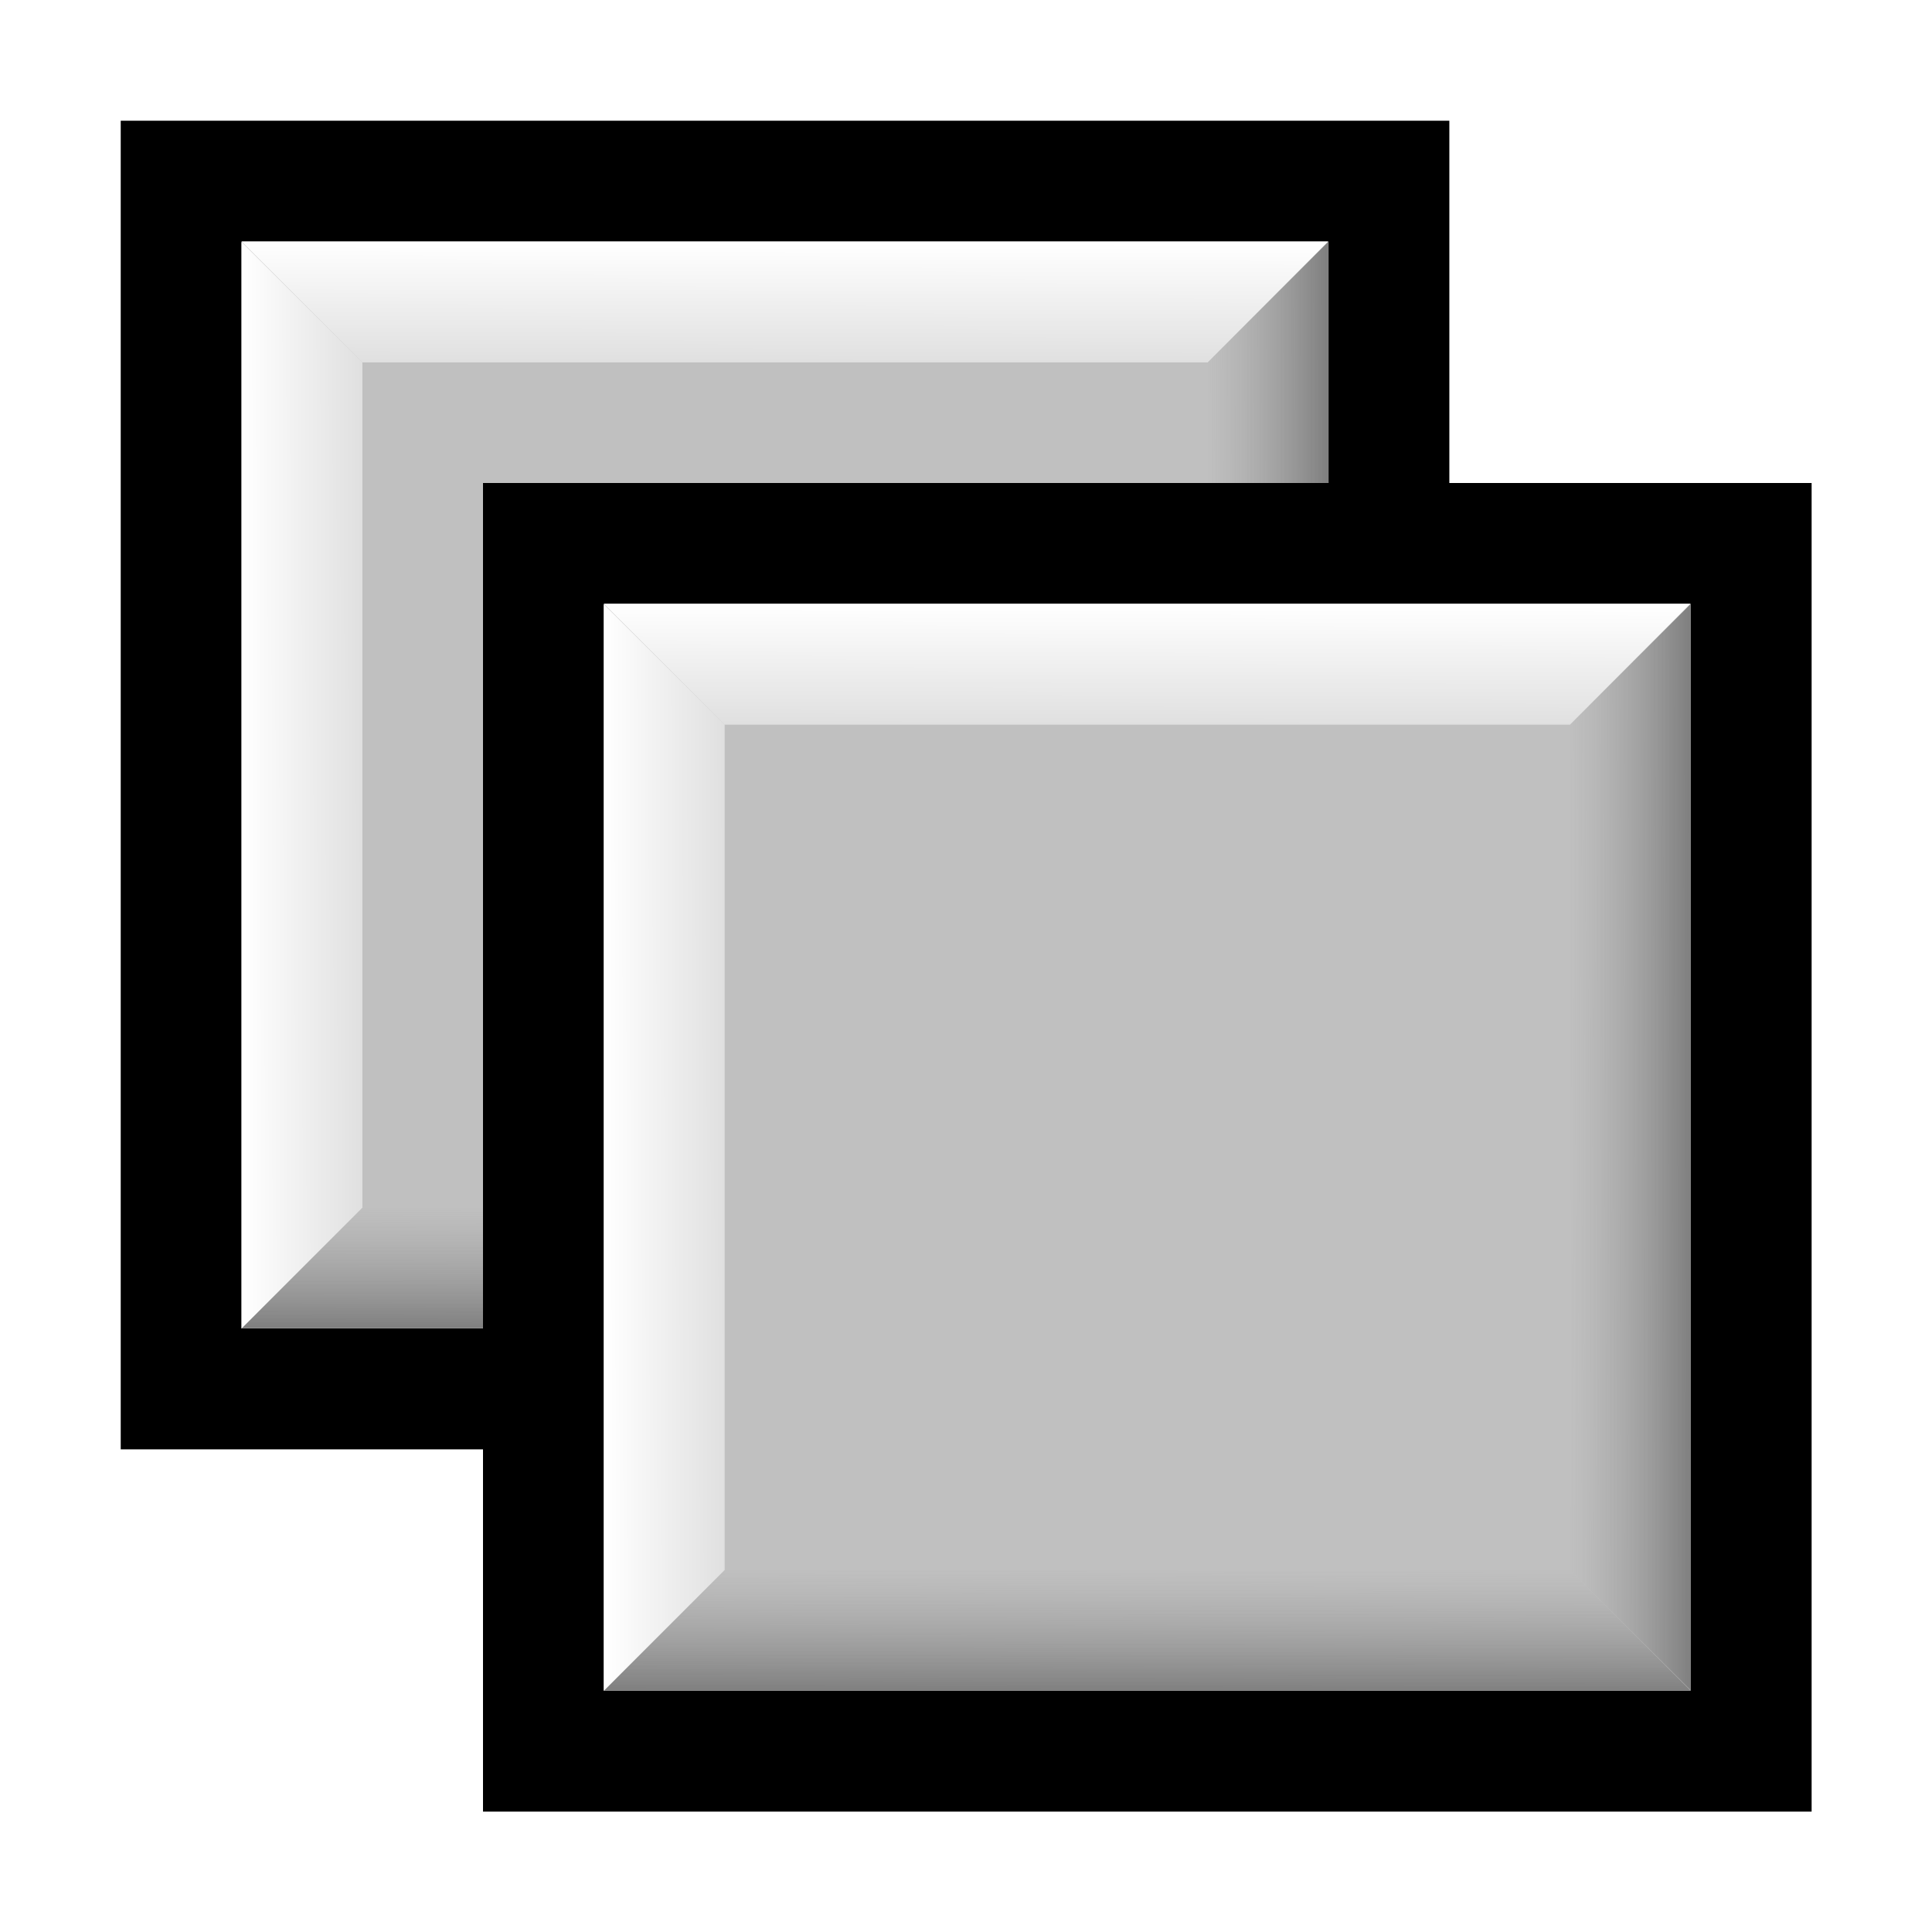
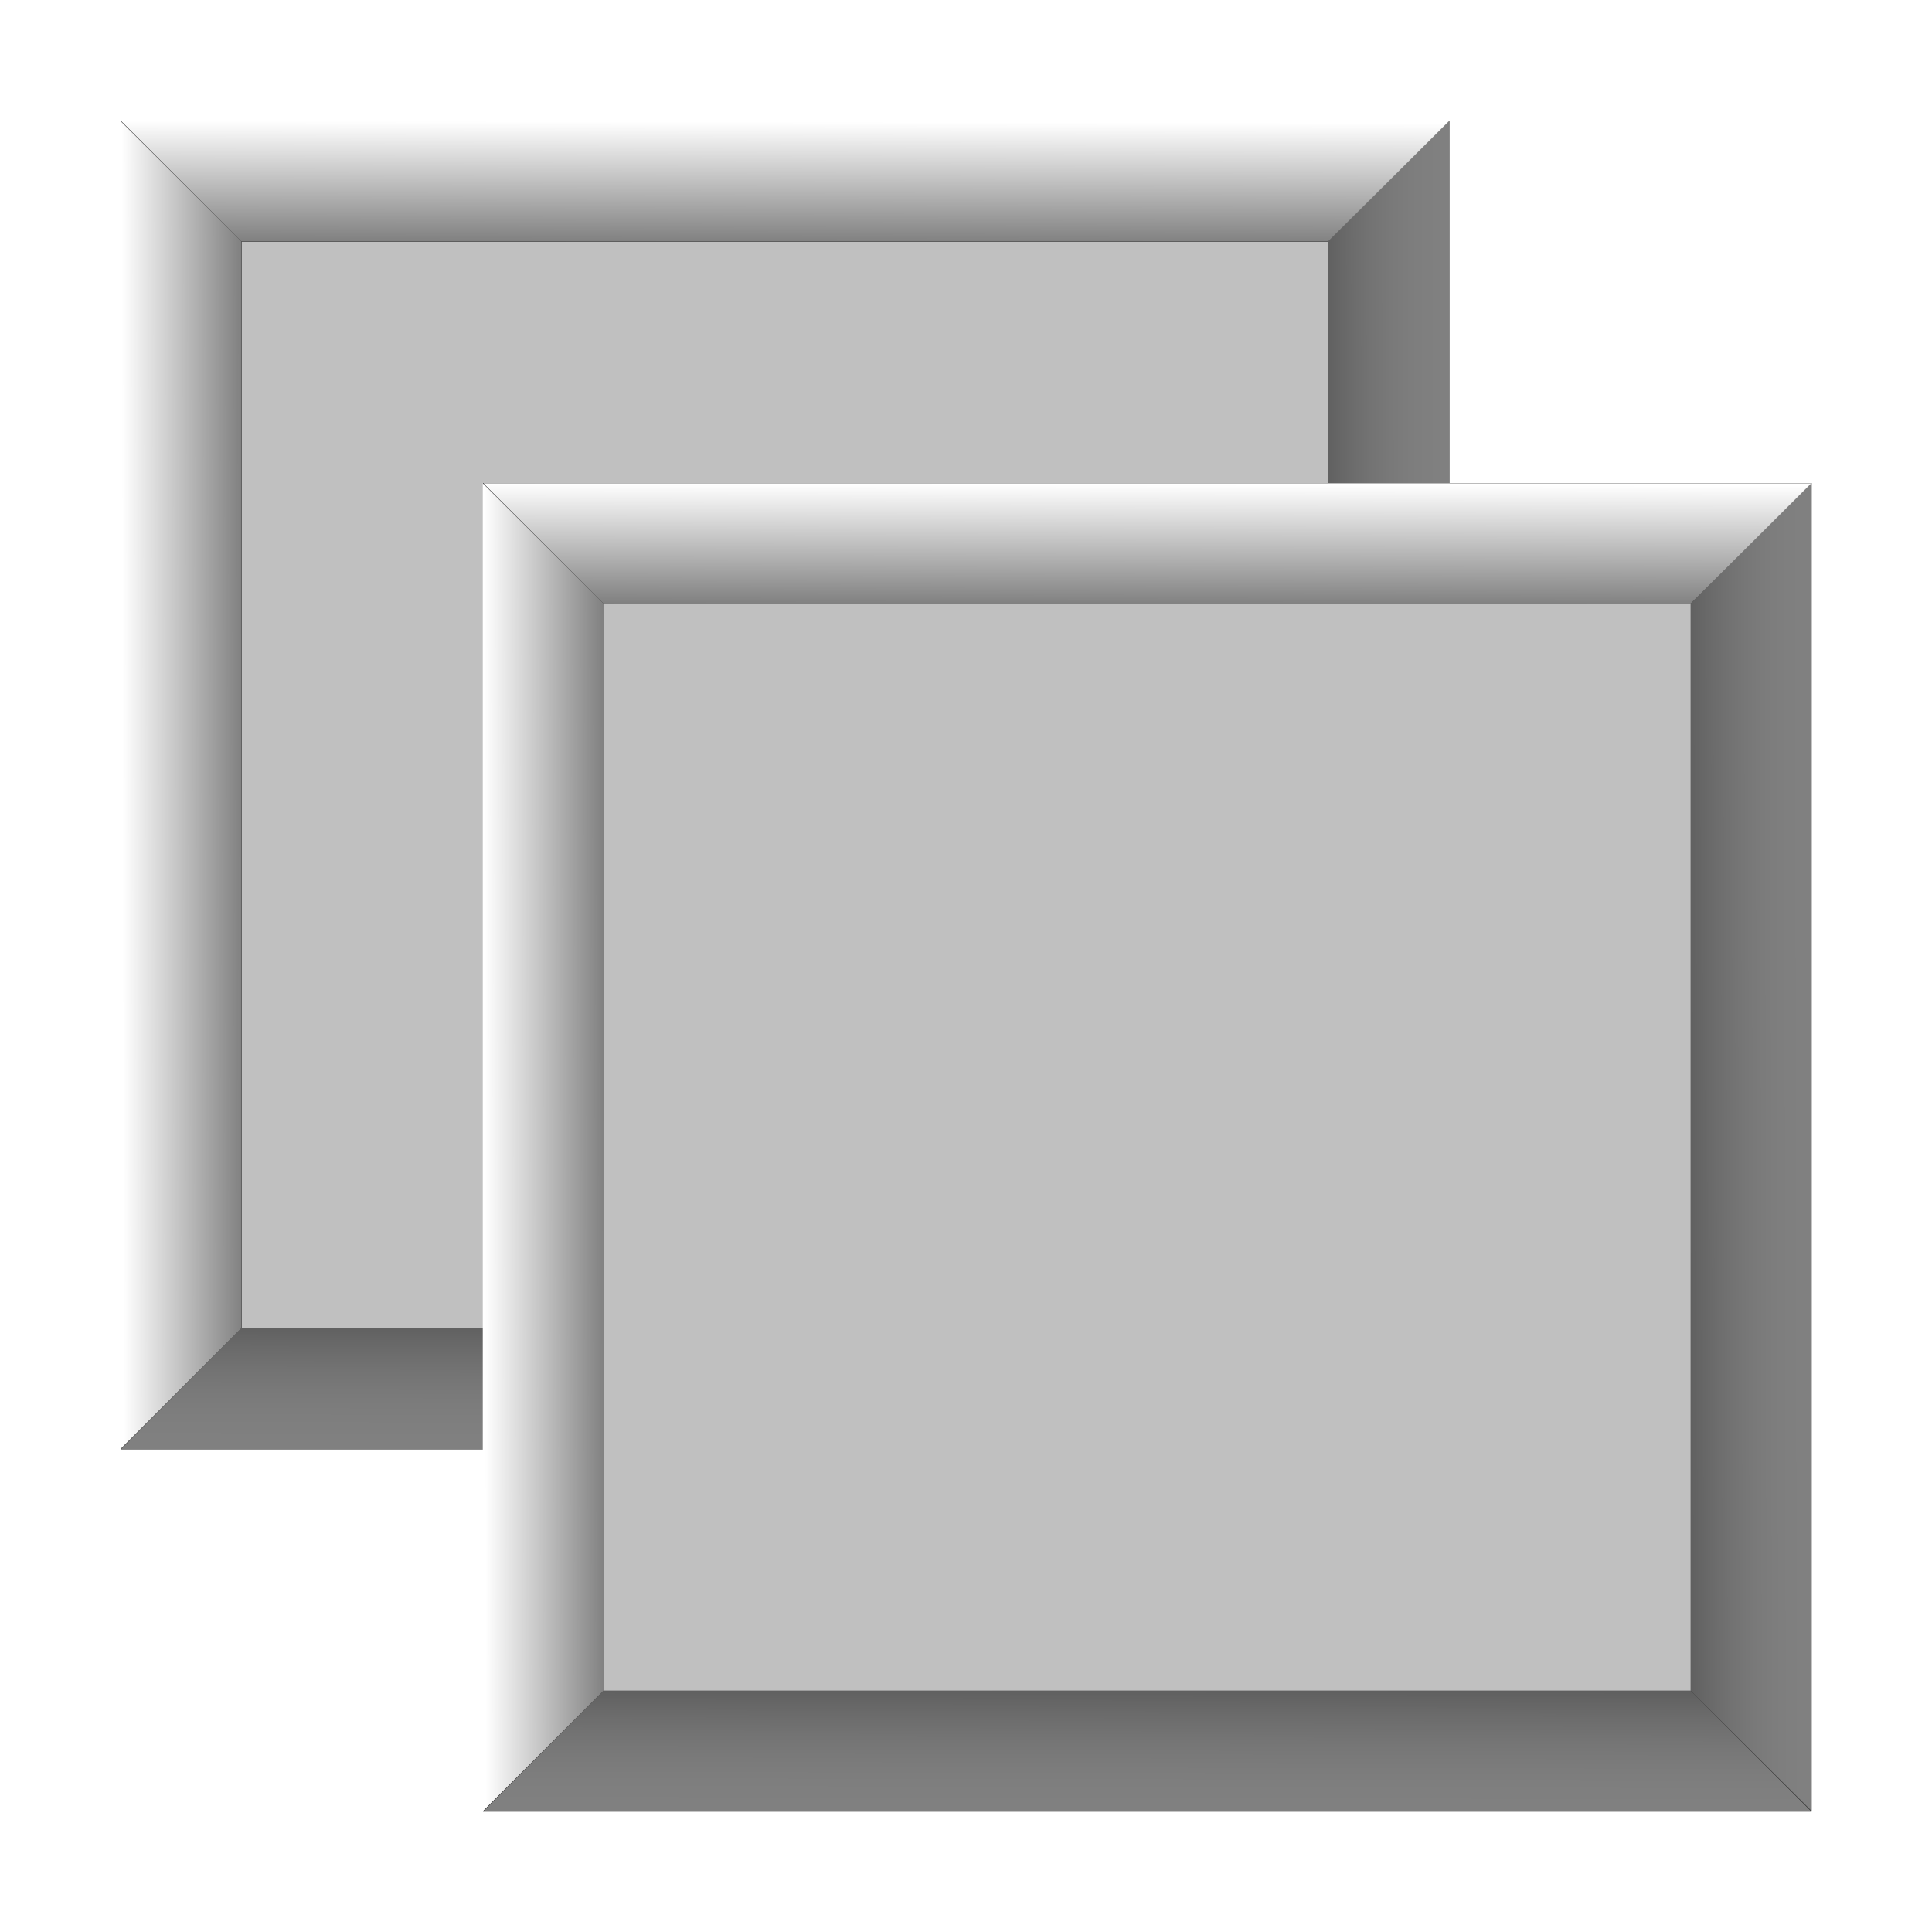
<svg xmlns="http://www.w3.org/2000/svg" xmlns:xlink="http://www.w3.org/1999/xlink" width="16" height="16" viewBox="0 0 4.233 4.233" version="1.1" id="svg4570">
  <defs id="defs4567">
    <linearGradient id="linearGradient6011">
      <stop style="stop-color:#ffffff;stop-opacity:0" offset="0" id="stop6007" />
      <stop style="stop-color:#808080;stop-opacity:1;" offset="1" id="stop6009" />
    </linearGradient>
    <linearGradient id="linearGradient6005">
      <stop style="stop-color:#ffffff;stop-opacity:0" offset="0" id="stop6001" />
      <stop style="stop-color:#808080;stop-opacity:1;" offset="1" id="stop6003" />
    </linearGradient>
    <linearGradient id="linearGradient18910">
      <stop style="stop-color:#ffffff;stop-opacity:0" offset="0" id="stop18906" />
      <stop style="stop-color:#808080;stop-opacity:1;" offset="1" id="stop18908" />
    </linearGradient>
    <linearGradient id="linearGradient18904">
      <stop style="stop-color:#ffffff;stop-opacity:0" offset="0" id="stop18900" />
      <stop style="stop-color:#808080;stop-opacity:1;" offset="1" id="stop18902" />
    </linearGradient>
    <linearGradient id="linearGradient15785">
      <stop style="stop-color:#ffffff;stop-opacity:0" offset="0" id="stop15781" />
      <stop style="stop-color:#ffffff;stop-opacity:1;" offset="1" id="stop15783" />
    </linearGradient>
    <linearGradient id="linearGradient15779">
      <stop id="stop15775" offset="0" style="stop-color:#ffffff;stop-opacity:1;" />
      <stop id="stop15777" offset="1" style="stop-color:#ffffff;stop-opacity:0;" />
    </linearGradient>
    <linearGradient xlink:href="#linearGradient15779" id="linearGradient4185" gradientUnits="userSpaceOnUse" gradientTransform="matrix(0.2645833,0,0,0.2645833,5.291667,-274.9983)" x1="-11" y1="1043.362" x2="-11" y2="1046.362" />
    <linearGradient id="linearGradient4994-4-7">
      <stop id="stop4996-5-4" offset="0" style="stop-color:#808080;stop-opacity:1;" />
      <stop id="stop4998-5-0" offset="1" style="stop-color:#ffffff;stop-opacity:0;" />
    </linearGradient>
-     <linearGradient xlink:href="#linearGradient15785" id="linearGradient4183" gradientUnits="userSpaceOnUse" gradientTransform="matrix(0.2645833,0,0,0.2645833,4.500722,-275.7921)" x1="-13.008" y1="1047.359" x2="-15" y2="1047.362" />
+     <linearGradient xlink:href="#linearGradient15785" id="linearGradient4183" gradientUnits="userSpaceOnUse" gradientTransform="matrix(0.2645833,0,0,0.2645833,4.236139,-276.0567)" x1="-13.008" y1="1047.359" x2="-15" y2="1047.362" />
    <linearGradient id="linearGradient4910-4-4">
      <stop style="stop-color:#ffffff;stop-opacity:0" offset="0" id="stop4912-8-8" />
      <stop style="stop-color:#808080;stop-opacity:1;" offset="1" id="stop4914-8-8" />
    </linearGradient>
-     <linearGradient xlink:href="#linearGradient15785" id="linearGradient18071" gradientUnits="userSpaceOnUse" gradientTransform="matrix(0,0.2645833,-0.2645833,0,278.7025,4.497916)" x1="-12.997" y1="1047.366" x2="-15" y2="1047.362" />
+     <linearGradient xlink:href="#linearGradient15785" id="linearGradient18071" gradientUnits="userSpaceOnUse" gradientTransform="matrix(0,0.2645833,-0.2645833,0,278.4379,4.233333)" x1="-12.997" y1="1047.366" x2="-15" y2="1047.362" />
    <linearGradient xlink:href="#linearGradient18910" id="linearGradient18094" gradientUnits="userSpaceOnUse" gradientTransform="matrix(-0.2645833,0,0,-0.2645833,4.812932,279.751)" x1="-13.075" y1="1047.892" x2="-15.079" y2="1047.888" />
    <linearGradient xlink:href="#linearGradient18904" id="linearGradient18171" gradientUnits="userSpaceOnUse" gradientTransform="matrix(0,-0.2645833,0.2645833,0,-269.1499,-0.8814686)" x1="-12.988" y1="1047.365" x2="-15" y2="1047.362" />
    <linearGradient xlink:href="#linearGradient18904" id="linearGradient29201" gradientUnits="userSpaceOnUse" gradientTransform="matrix(0,-0.2645833,0.2645833,0,-274.9983,-0.7937499)" x1="-12.01" y1="1047.365" x2="-15" y2="1047.362" />
    <linearGradient xlink:href="#linearGradient18910" id="linearGradient29203" gradientUnits="userSpaceOnUse" gradientTransform="matrix(-0.2645833,0,0,-0.2645833,-0.814115,279.6365)" x1="-12.075" y1="1047.9" x2="-15.079" y2="1047.888" />
    <linearGradient xlink:href="#linearGradient15785" id="linearGradient29205" gradientUnits="userSpaceOnUse" gradientTransform="matrix(0,0.2645833,-0.2645833,0,278.4379,4.233333)" x1="-11.992" y1="1047.36" x2="-15" y2="1047.362" />
    <linearGradient xlink:href="#linearGradient15785" id="linearGradient29207" gradientUnits="userSpaceOnUse" gradientTransform="matrix(0.2645833,0,0,0.2645833,4.233333,-276.0567)" x1="-12.003" y1="1047.365" x2="-15" y2="1047.362" />
    <linearGradient xlink:href="#linearGradient18904" id="linearGradient7589" gradientUnits="userSpaceOnUse" gradientTransform="matrix(0,-0.2645833,0.2645833,0,-274.9983,-0.7937499)" x1="-12.988" y1="1047.365" x2="-15" y2="1047.362" />
    <linearGradient xlink:href="#linearGradient18910" id="linearGradient7591" gradientUnits="userSpaceOnUse" gradientTransform="matrix(-0.2645833,0,0,-0.2645833,-0.814115,279.6365)" x1="-13.075" y1="1047.892" x2="-15.079" y2="1047.888" />
    <linearGradient xlink:href="#linearGradient15785" id="linearGradient7593" gradientUnits="userSpaceOnUse" gradientTransform="matrix(0,0.2645833,-0.2645833,0,278.4379,4.233333)" x1="-12.997" y1="1047.366" x2="-15" y2="1047.362" />
    <linearGradient xlink:href="#linearGradient15785" id="linearGradient7595" gradientUnits="userSpaceOnUse" gradientTransform="matrix(0.2645833,0,0,0.2645833,4.233333,-276.0567)" x1="-13.008" y1="1047.359" x2="-15" y2="1047.362" />
-     <linearGradient xlink:href="#linearGradient6005" id="linearGradient5995" gradientUnits="userSpaceOnUse" gradientTransform="matrix(0,-0.2645833,0.2645833,0,-275.2629,-1.058333)" x1="-12.997" y1="1047.366" x2="-15" y2="1047.362" />
-     <linearGradient xlink:href="#linearGradient6011" id="linearGradient5997" gradientUnits="userSpaceOnUse" gradientTransform="matrix(-0.2645833,0,0,-0.2645833,-1.061139,279.2317)" x1="-13.008" y1="1047.359" x2="-15" y2="1047.362" />
-     <linearGradient xlink:href="#linearGradient6005" id="linearGradient6164" gradientUnits="userSpaceOnUse" gradientTransform="matrix(0,-0.2645833,0.2645833,0,-275.2629,-1.058333)" x1="-12.997" y1="1047.366" x2="-15" y2="1047.362" />
-     <linearGradient xlink:href="#linearGradient6011" id="linearGradient6166" gradientUnits="userSpaceOnUse" gradientTransform="matrix(-0.2645833,0,0,-0.2645833,-1.061139,279.2317)" x1="-13.008" y1="1047.359" x2="-15" y2="1047.362" />
-     <linearGradient xlink:href="#linearGradient15785" id="linearGradient6168" gradientUnits="userSpaceOnUse" gradientTransform="matrix(0,0.2645833,-0.2645833,0,278.7025,4.497916)" x1="-12.997" y1="1047.366" x2="-15" y2="1047.362" />
-     <linearGradient xlink:href="#linearGradient15785" id="linearGradient6170" gradientUnits="userSpaceOnUse" gradientTransform="matrix(0.2645833,0,0,0.2645833,4.500722,-275.7921)" x1="-13.008" y1="1047.359" x2="-15" y2="1047.362" />
+     <linearGradient xlink:href="#linearGradient6005" id="linearGradient5995" gradientUnits="userSpaceOnUse" gradientTransform="matrix(0,-0.2645833,0.2645833,0,-275.5275,-0.7937498)" x1="-12.997" y1="1047.366" x2="-15" y2="1047.362" />
+     <linearGradient xlink:href="#linearGradient6011" id="linearGradient5997" gradientUnits="userSpaceOnUse" gradientTransform="matrix(-0.2645833,0,0,-0.2645833,-0.7965554,278.9671)" x1="-13.008" y1="1047.359" x2="-15" y2="1047.362" />
+     <linearGradient xlink:href="#linearGradient6005" id="linearGradient6164" gradientUnits="userSpaceOnUse" gradientTransform="matrix(0,-0.2645833,0.2645833,0,-275.5275,-0.7937498)" x1="-12.997" y1="1047.366" x2="-15" y2="1047.362" />
+     <linearGradient xlink:href="#linearGradient6011" id="linearGradient6166" gradientUnits="userSpaceOnUse" gradientTransform="matrix(-0.2645833,0,0,-0.2645833,-0.7965555,278.9671)" x1="-13.008" y1="1047.359" x2="-15" y2="1047.362" />
+     <linearGradient xlink:href="#linearGradient15785" id="linearGradient6168" gradientUnits="userSpaceOnUse" gradientTransform="matrix(0,0.2645833,-0.2645833,0,278.4379,4.233333)" x1="-12.997" y1="1047.366" x2="-15" y2="1047.362" />
+     <linearGradient xlink:href="#linearGradient15785" id="linearGradient6170" gradientUnits="userSpaceOnUse" gradientTransform="matrix(0.2645833,0,0,0.2645833,4.236139,-276.0567)" x1="-13.008" y1="1047.359" x2="-15" y2="1047.362" />
  </defs>
  <g id="layer1">
    <g id="g29049">
      <g id="g3330">
        <g id="g6018">
          <rect style="fill:#c0c0c0;fill-opacity:1;fill-rule:evenodd;stroke:#000000;stroke-width:0.265;stroke-dasharray:none;stroke-opacity:1" id="rect2763" width="2.646" height="2.646" x="0.397" y="0.397" />
-           <path id="rect4853-82-7-9-4" d="M 0.794,2.646 H 2.646 L 2.91,2.91 H 0.529 Z" style="display:inline;fill:url(#linearGradient5995);fill-opacity:1;stroke:none;stroke-width:0.265" />
-           <path id="rect4853-82-7-5" d="m 2.646,2.646 3e-7,-1.852 0.265,-0.265 -3e-7,2.381 z" style="display:inline;fill:url(#linearGradient5997);fill-opacity:1;stroke:none;stroke-width:0.265" />
-           <path id="rect4853-82-7-9" d="M 2.646,0.794 H 0.794 L 0.529,0.529 H 2.91 Z" style="display:inline;fill:url(#linearGradient18071);fill-opacity:1;stroke:none;stroke-width:0.265" />
-           <path id="rect4853-82-7" d="m 0.794,0.794 -3.2e-7,1.852 -0.265,0.265 3e-7,-2.381 z" style="display:inline;fill:url(#linearGradient4183);fill-opacity:1;stroke:none;stroke-width:0.265" />
+           <path id="rect4853-82-7-9-4" d="M 0.529,2.91 H 2.91 L 3.175,3.175 H 0.265 Z" style="display:inline;fill:url(#linearGradient5995);fill-opacity:1;stroke:none;stroke-width:0.265" />
+           <path id="rect4853-82-7-5" d="m 2.91,2.91 3e-7,-2.381 0.265,-0.265 -3e-7,2.91 z" style="display:inline;fill:url(#linearGradient5997);fill-opacity:1;stroke:none;stroke-width:0.265" />
+           <path id="rect4853-82-7-9" d="M 2.91,0.529 H 0.529 L 0.265,0.265 H 3.175 Z" style="display:inline;fill:url(#linearGradient18071);fill-opacity:1;stroke:none;stroke-width:0.265" />
+           <path id="rect4853-82-7" d="m 0.529,0.529 -3.2e-7,2.381 -0.265,0.265 3e-7,-2.91 z" style="display:inline;fill:url(#linearGradient4183);fill-opacity:1;stroke:none;stroke-width:0.265" />
        </g>
        <g id="g6018-3" transform="translate(0.79375,0.7937499)">
          <rect style="fill:#c0c0c0;fill-opacity:1;fill-rule:evenodd;stroke:#000000;stroke-width:0.265;stroke-dasharray:none;stroke-opacity:1" id="rect2763-2" width="2.646" height="2.646" x="0.397" y="0.397" />
-           <path id="rect4853-82-7-9-4-0" d="M 0.794,2.646 H 2.646 L 2.91,2.91 H 0.529 Z" style="display:inline;fill:url(#linearGradient6164);fill-opacity:1;stroke:none;stroke-width:0.265" />
-           <path id="rect4853-82-7-5-6" d="m 2.646,2.646 3e-7,-1.852 0.265,-0.265 -3e-7,2.381 z" style="display:inline;fill:url(#linearGradient6166);fill-opacity:1;stroke:none;stroke-width:0.265" />
-           <path id="rect4853-82-7-9-1" d="M 2.646,0.794 H 0.794 L 0.529,0.529 H 2.91 Z" style="display:inline;fill:url(#linearGradient6168);fill-opacity:1;stroke:none;stroke-width:0.265" />
-           <path id="rect4853-82-7-55" d="m 0.794,0.794 -3.2e-7,1.852 -0.265,0.265 3e-7,-2.381 z" style="display:inline;fill:url(#linearGradient6170);fill-opacity:1;stroke:none;stroke-width:0.265" />
+           <path id="rect4853-82-7-9-4-0" d="m 0.529,2.91 h 2.381 L 3.175,3.175 H 0.265 Z" style="display:inline;fill:url(#linearGradient6164);fill-opacity:1;stroke:none;stroke-width:0.265" />
+           <path id="rect4853-82-7-5-6" d="m 2.91,2.91 3e-7,-2.381 0.265,-0.265 -3e-7,2.91 z" style="display:inline;fill:url(#linearGradient6166);fill-opacity:1;stroke:none;stroke-width:0.265" />
+           <path id="rect4853-82-7-9-1" d="M 2.91,0.529 H 0.529 L 0.265,0.265 H 3.175 Z" style="display:inline;fill:url(#linearGradient6168);fill-opacity:1;stroke:none;stroke-width:0.265" />
+           <path id="rect4853-82-7-55" d="m 0.529,0.529 -3.2e-7,2.381 -0.265,0.265 3e-7,-2.91 z" style="display:inline;fill:url(#linearGradient6170);fill-opacity:1;stroke:none;stroke-width:0.265" />
        </g>
      </g>
    </g>
  </g>
</svg>
